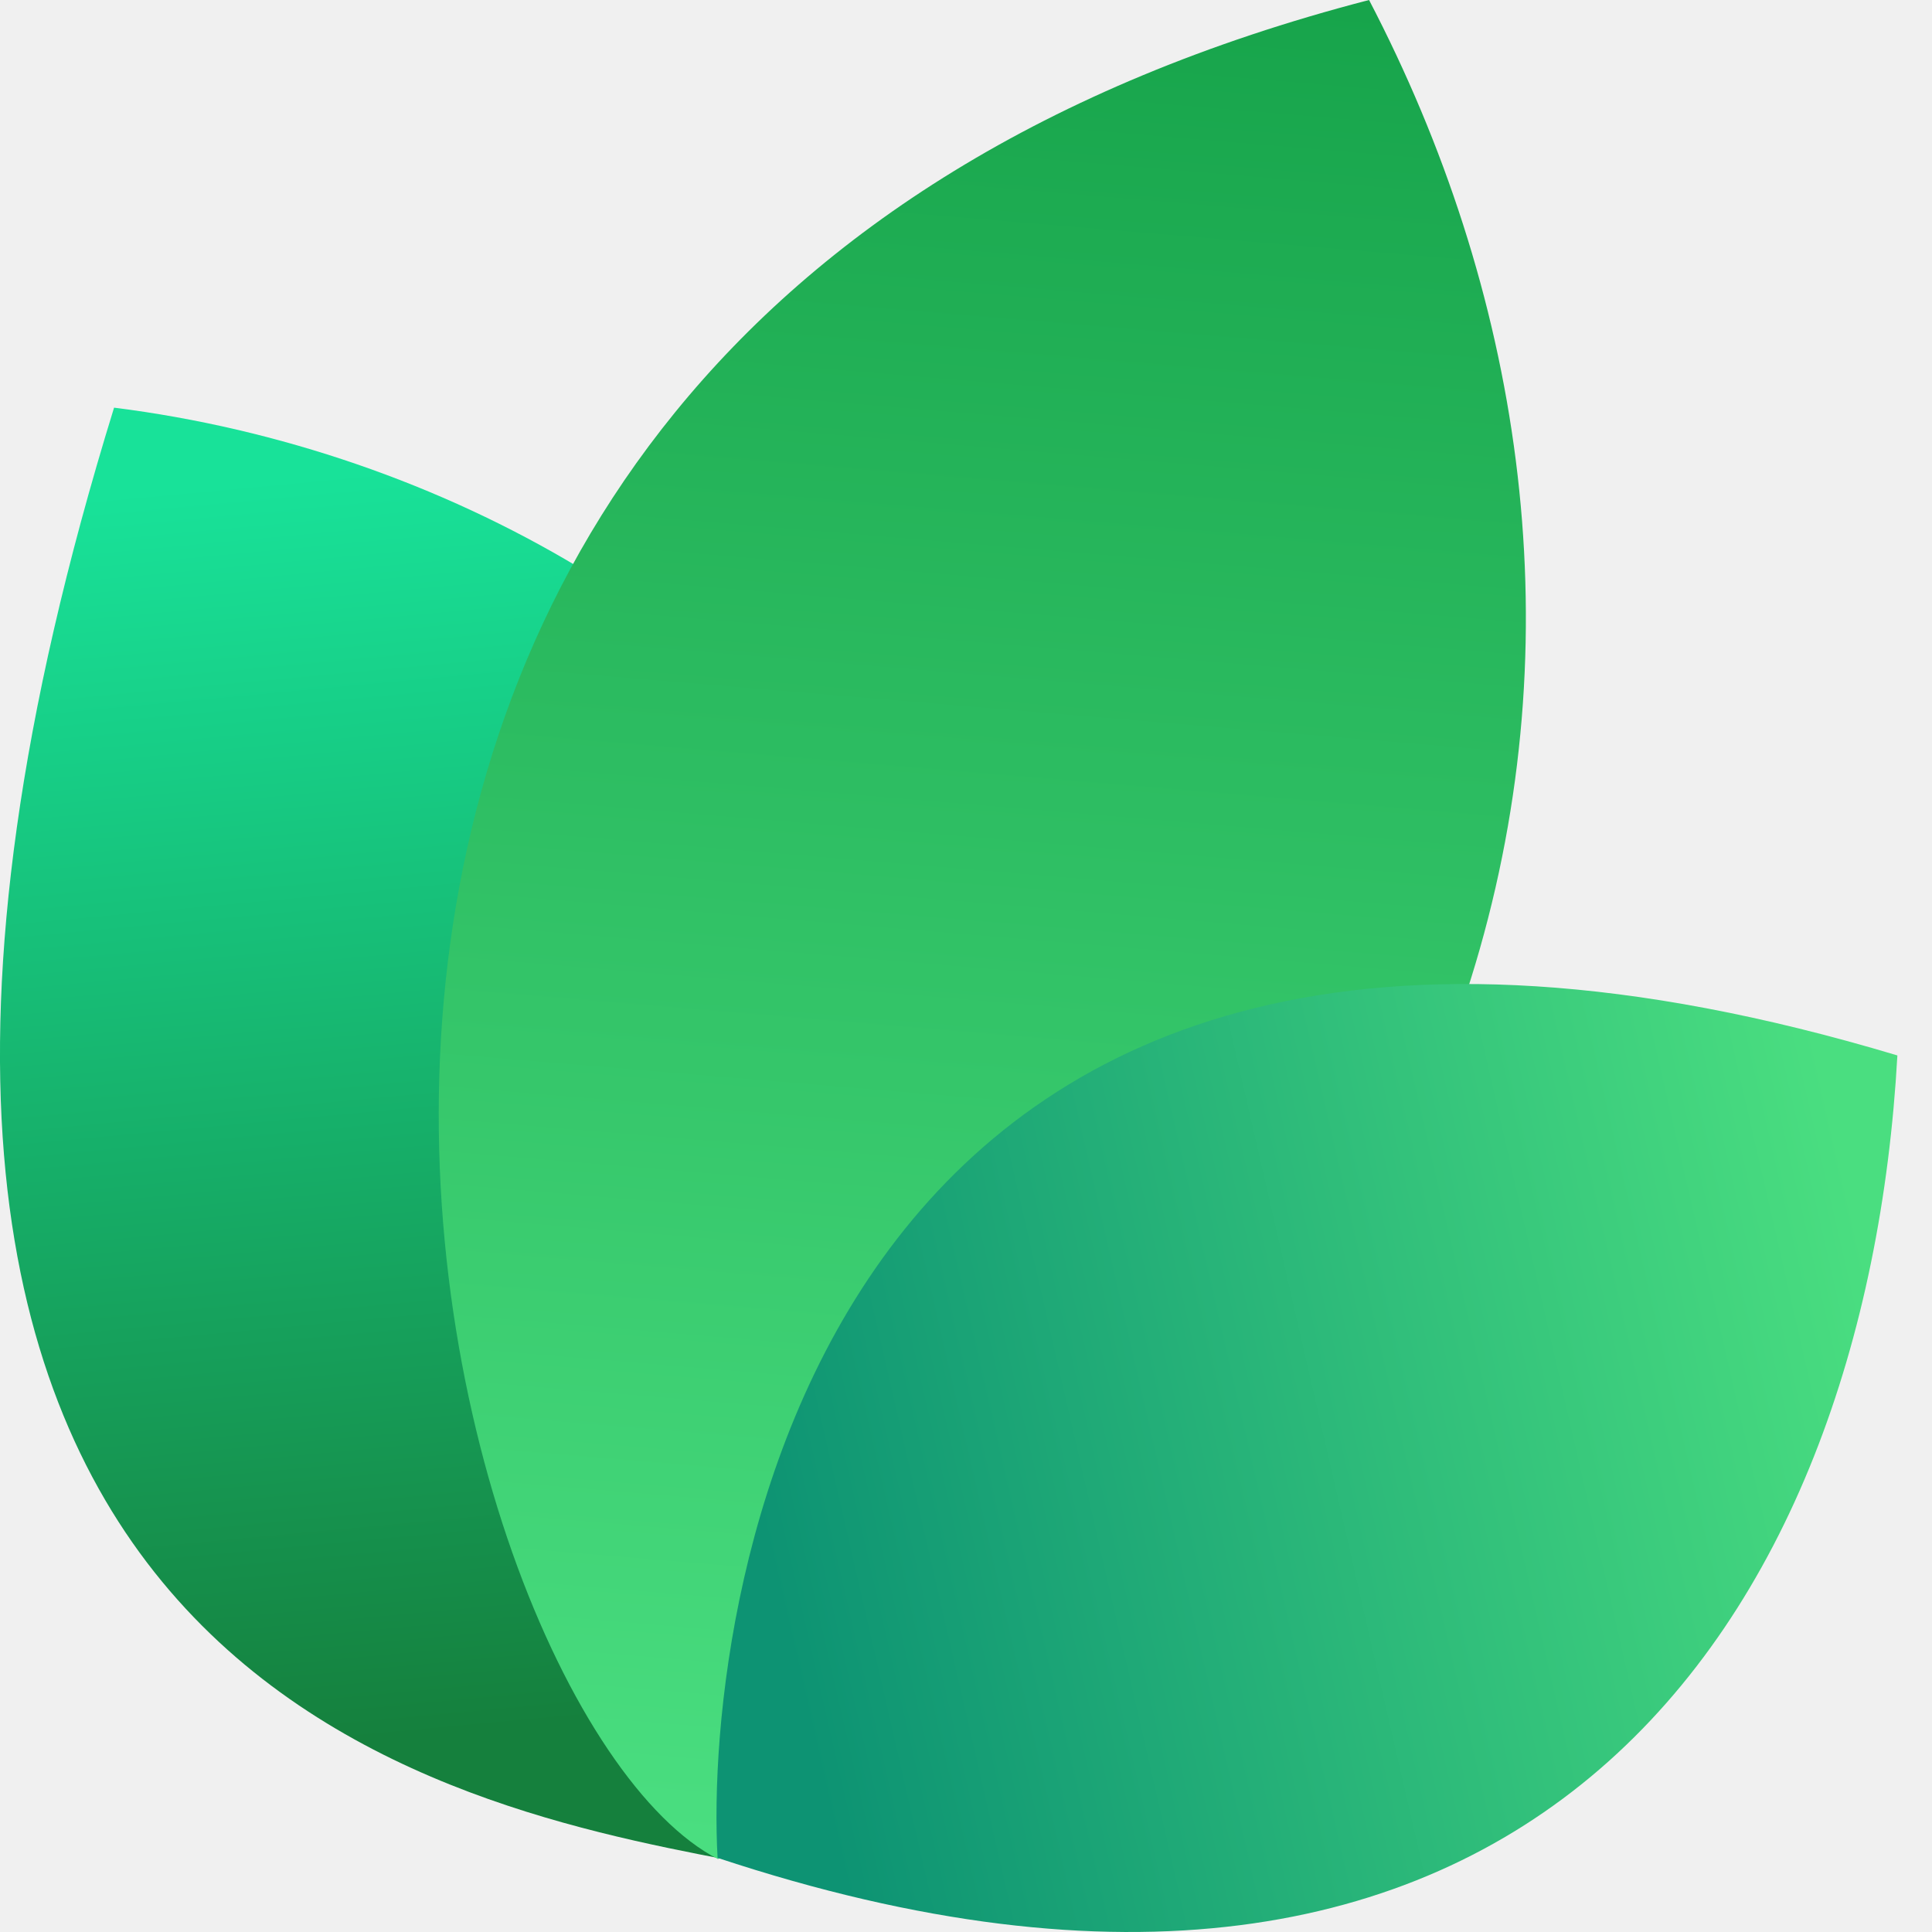
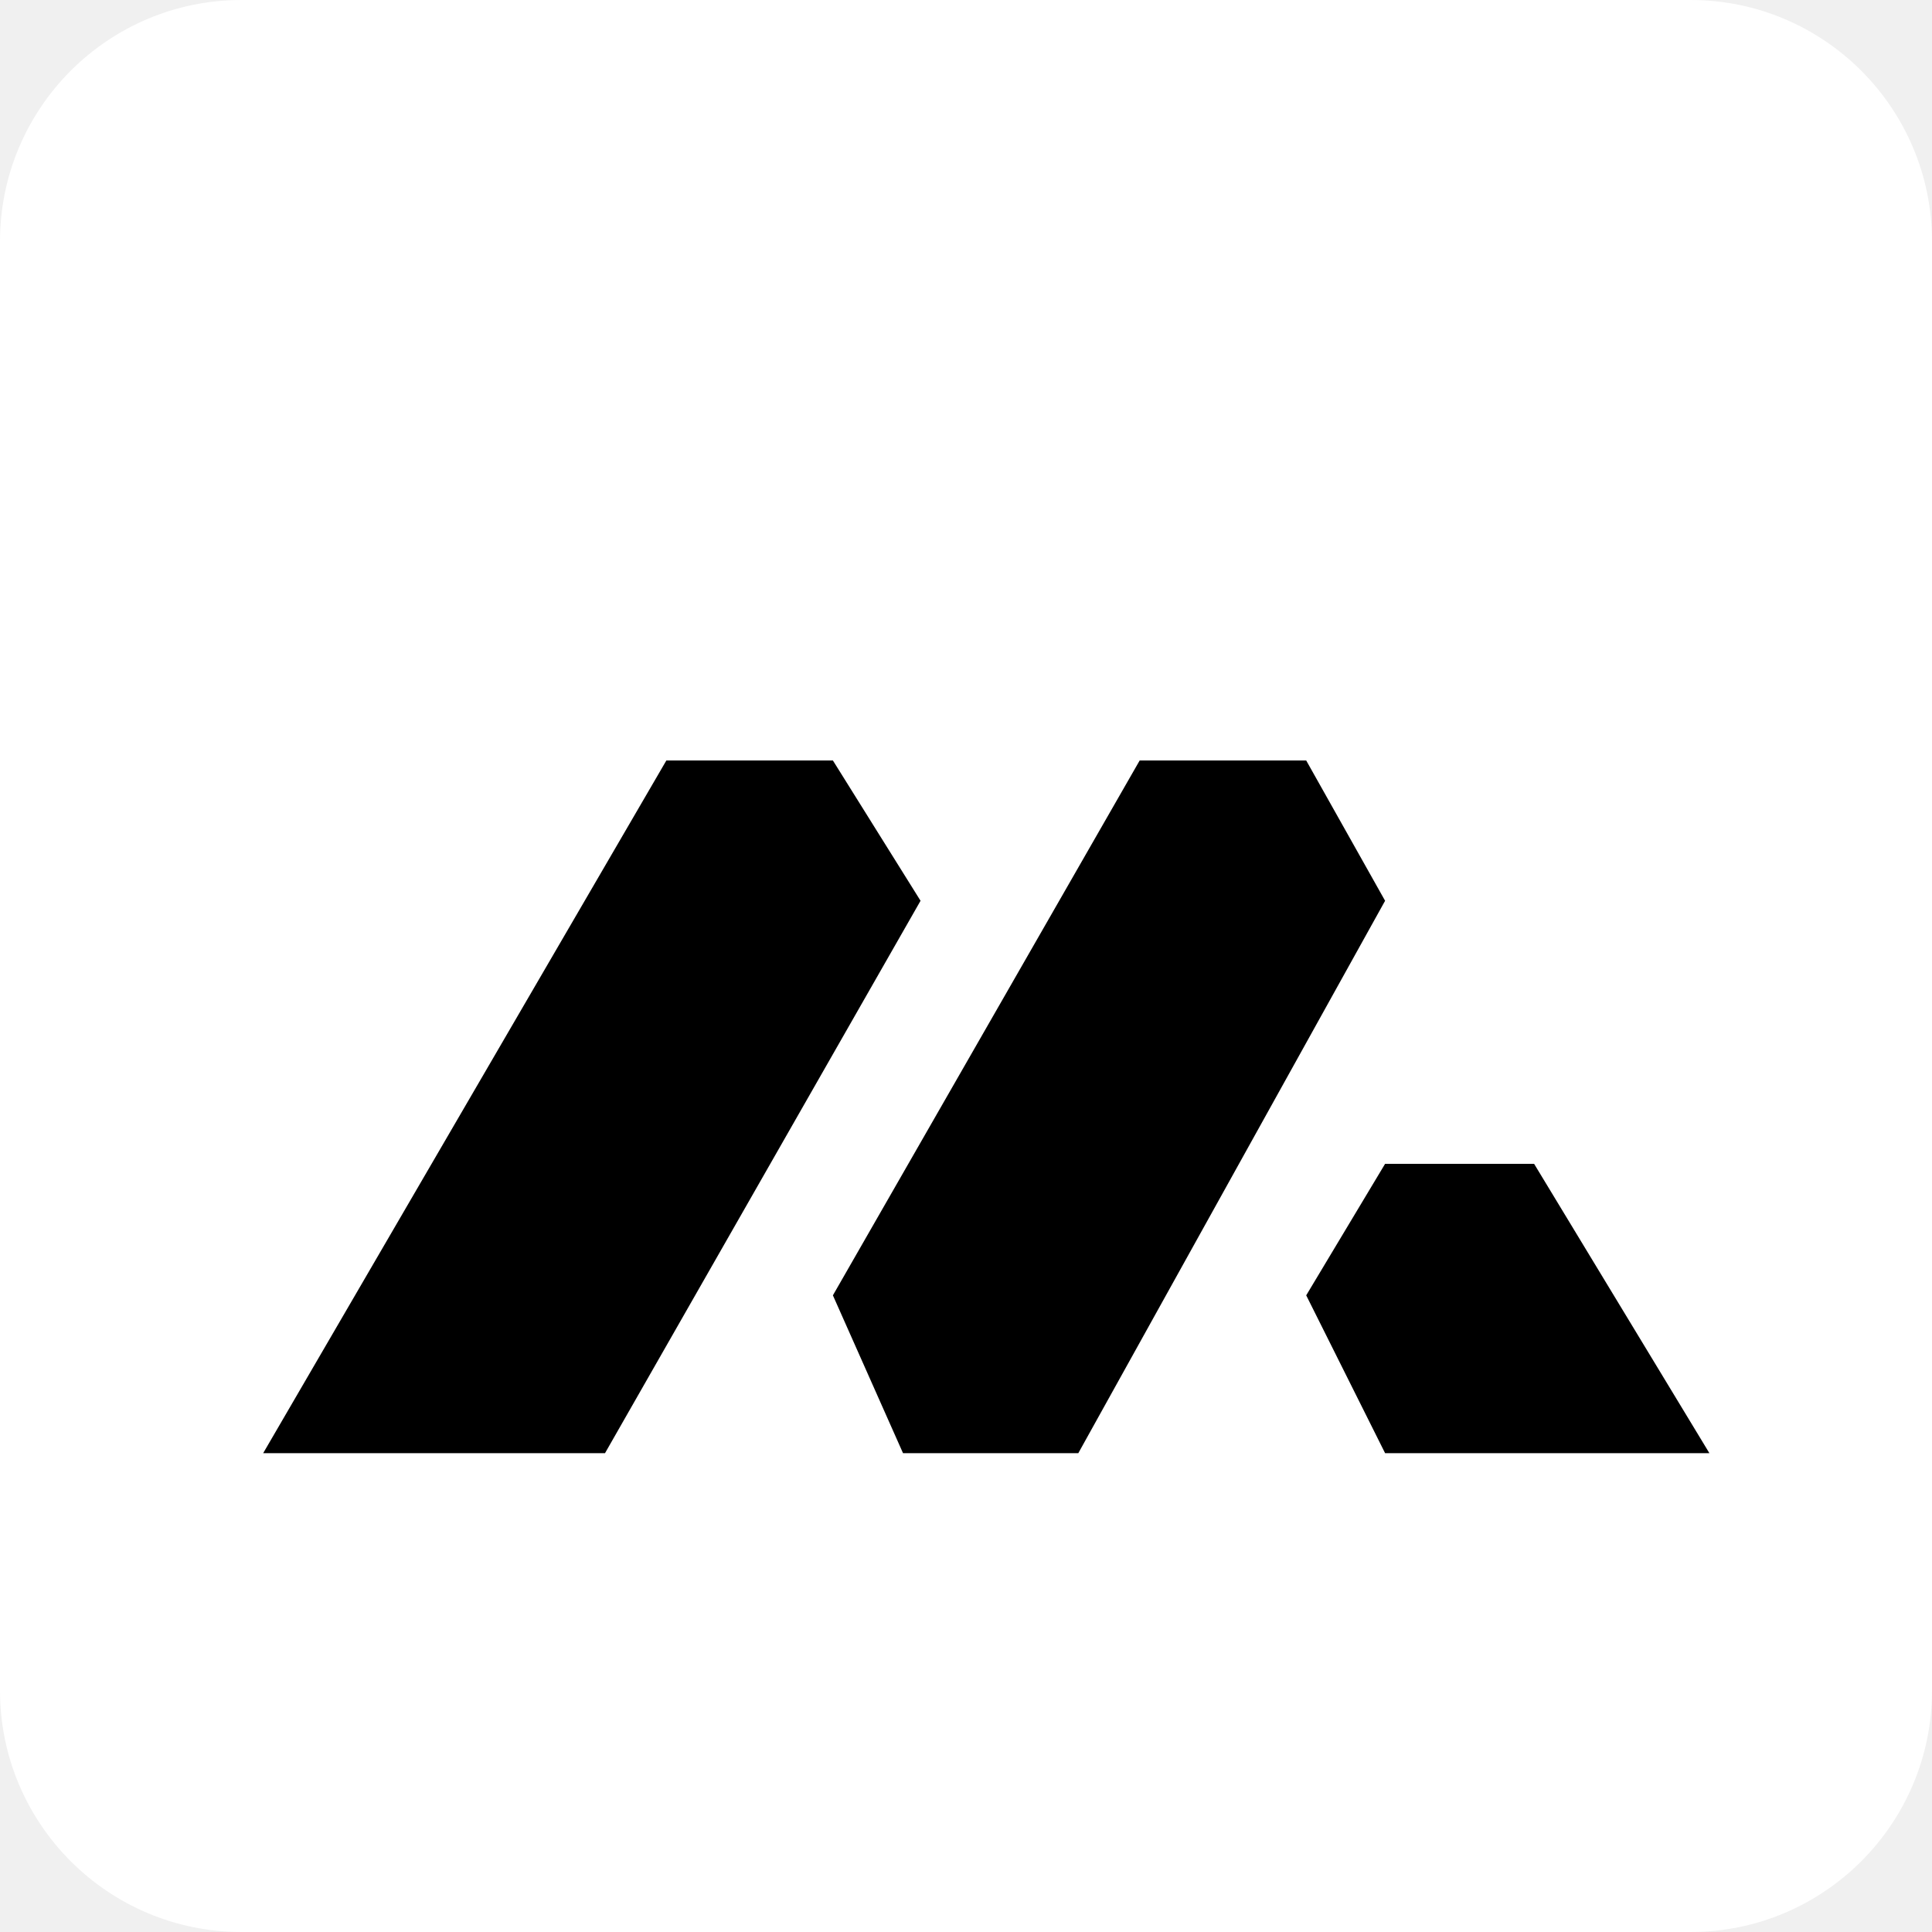
- <svg xmlns="http://www.w3.org/2000/svg" width="24" height="24" viewBox="0 0 24 24" fill="none">
-   <path d="M9.061 23.108C5.268 22.377 -3.391 20.627 1.417 5.064C9.634 6.099 16.973 14.064 9.061 23.108Z" fill="url(#paint0_linear_17557_2021)" />
-   <path d="M8.919 23.094C5.276 21.222 0.784 4.209 17.007 0C20.757 7.193 19.621 16.545 8.919 23.094Z" fill="url(#paint1_linear_17557_2021)" />
-   <path d="M8.914 23.079C8.735 19.882 10.159 9.085 23.57 13.111C23.181 20.123 18.984 26.418 8.914 23.079Z" fill="url(#paint2_linear_17557_2021)" />
-   <defs>
-     <linearGradient id="paint0_linear_17557_2021" x1="3.776" y1="5.916" x2="5.232" y2="21.559" gradientUnits="userSpaceOnUse">
-       <stop stop-color="#18E299" />
-       <stop offset="1" stop-color="#15803D" />
-     </linearGradient>
-     <linearGradient id="paint1_linear_17557_2021" x1="12.171" y1="-0.718" x2="10.19" y2="22.983" gradientUnits="userSpaceOnUse">
-       <stop stop-color="#16A34A" />
-       <stop offset="1" stop-color="#4ADE80" />
-     </linearGradient>
-     <linearGradient id="paint2_linear_17557_2021" x1="23.133" y1="15.353" x2="9.338" y2="18.52" gradientUnits="userSpaceOnUse">
-       <stop stop-color="#4ADE80" />
-       <stop offset="1" stop-color="#0D9373" />
-     </linearGradient>
-   </defs>
+ <svg xmlns="http://www.w3.org/2000/svg" width="32" height="32" viewBox="0 0 32 32" fill="none">
+   <rect width="32" height="32" rx="4" fill="white" />
+   <g transform="translate(2, 4) scale(0.007)">
+     <path d="M1291.01 1228L337 2867H1145.84L1892.45 1559.95L1685.06 1228H1291.01Z" fill="black" />
+     <path d="M2410.94 1228L1685.06 2493.56L1850.98 2867H2265.76L2991.64 1559.95L2804.99 1228H2410.94Z" fill="black" />
+     <path d="M2991.64 2867H3759L3344.21 2182.35L2991.64 2182.35L2804.99 2493.56L2991.64 2867Z" fill="black" />
+   </g>
</svg>
